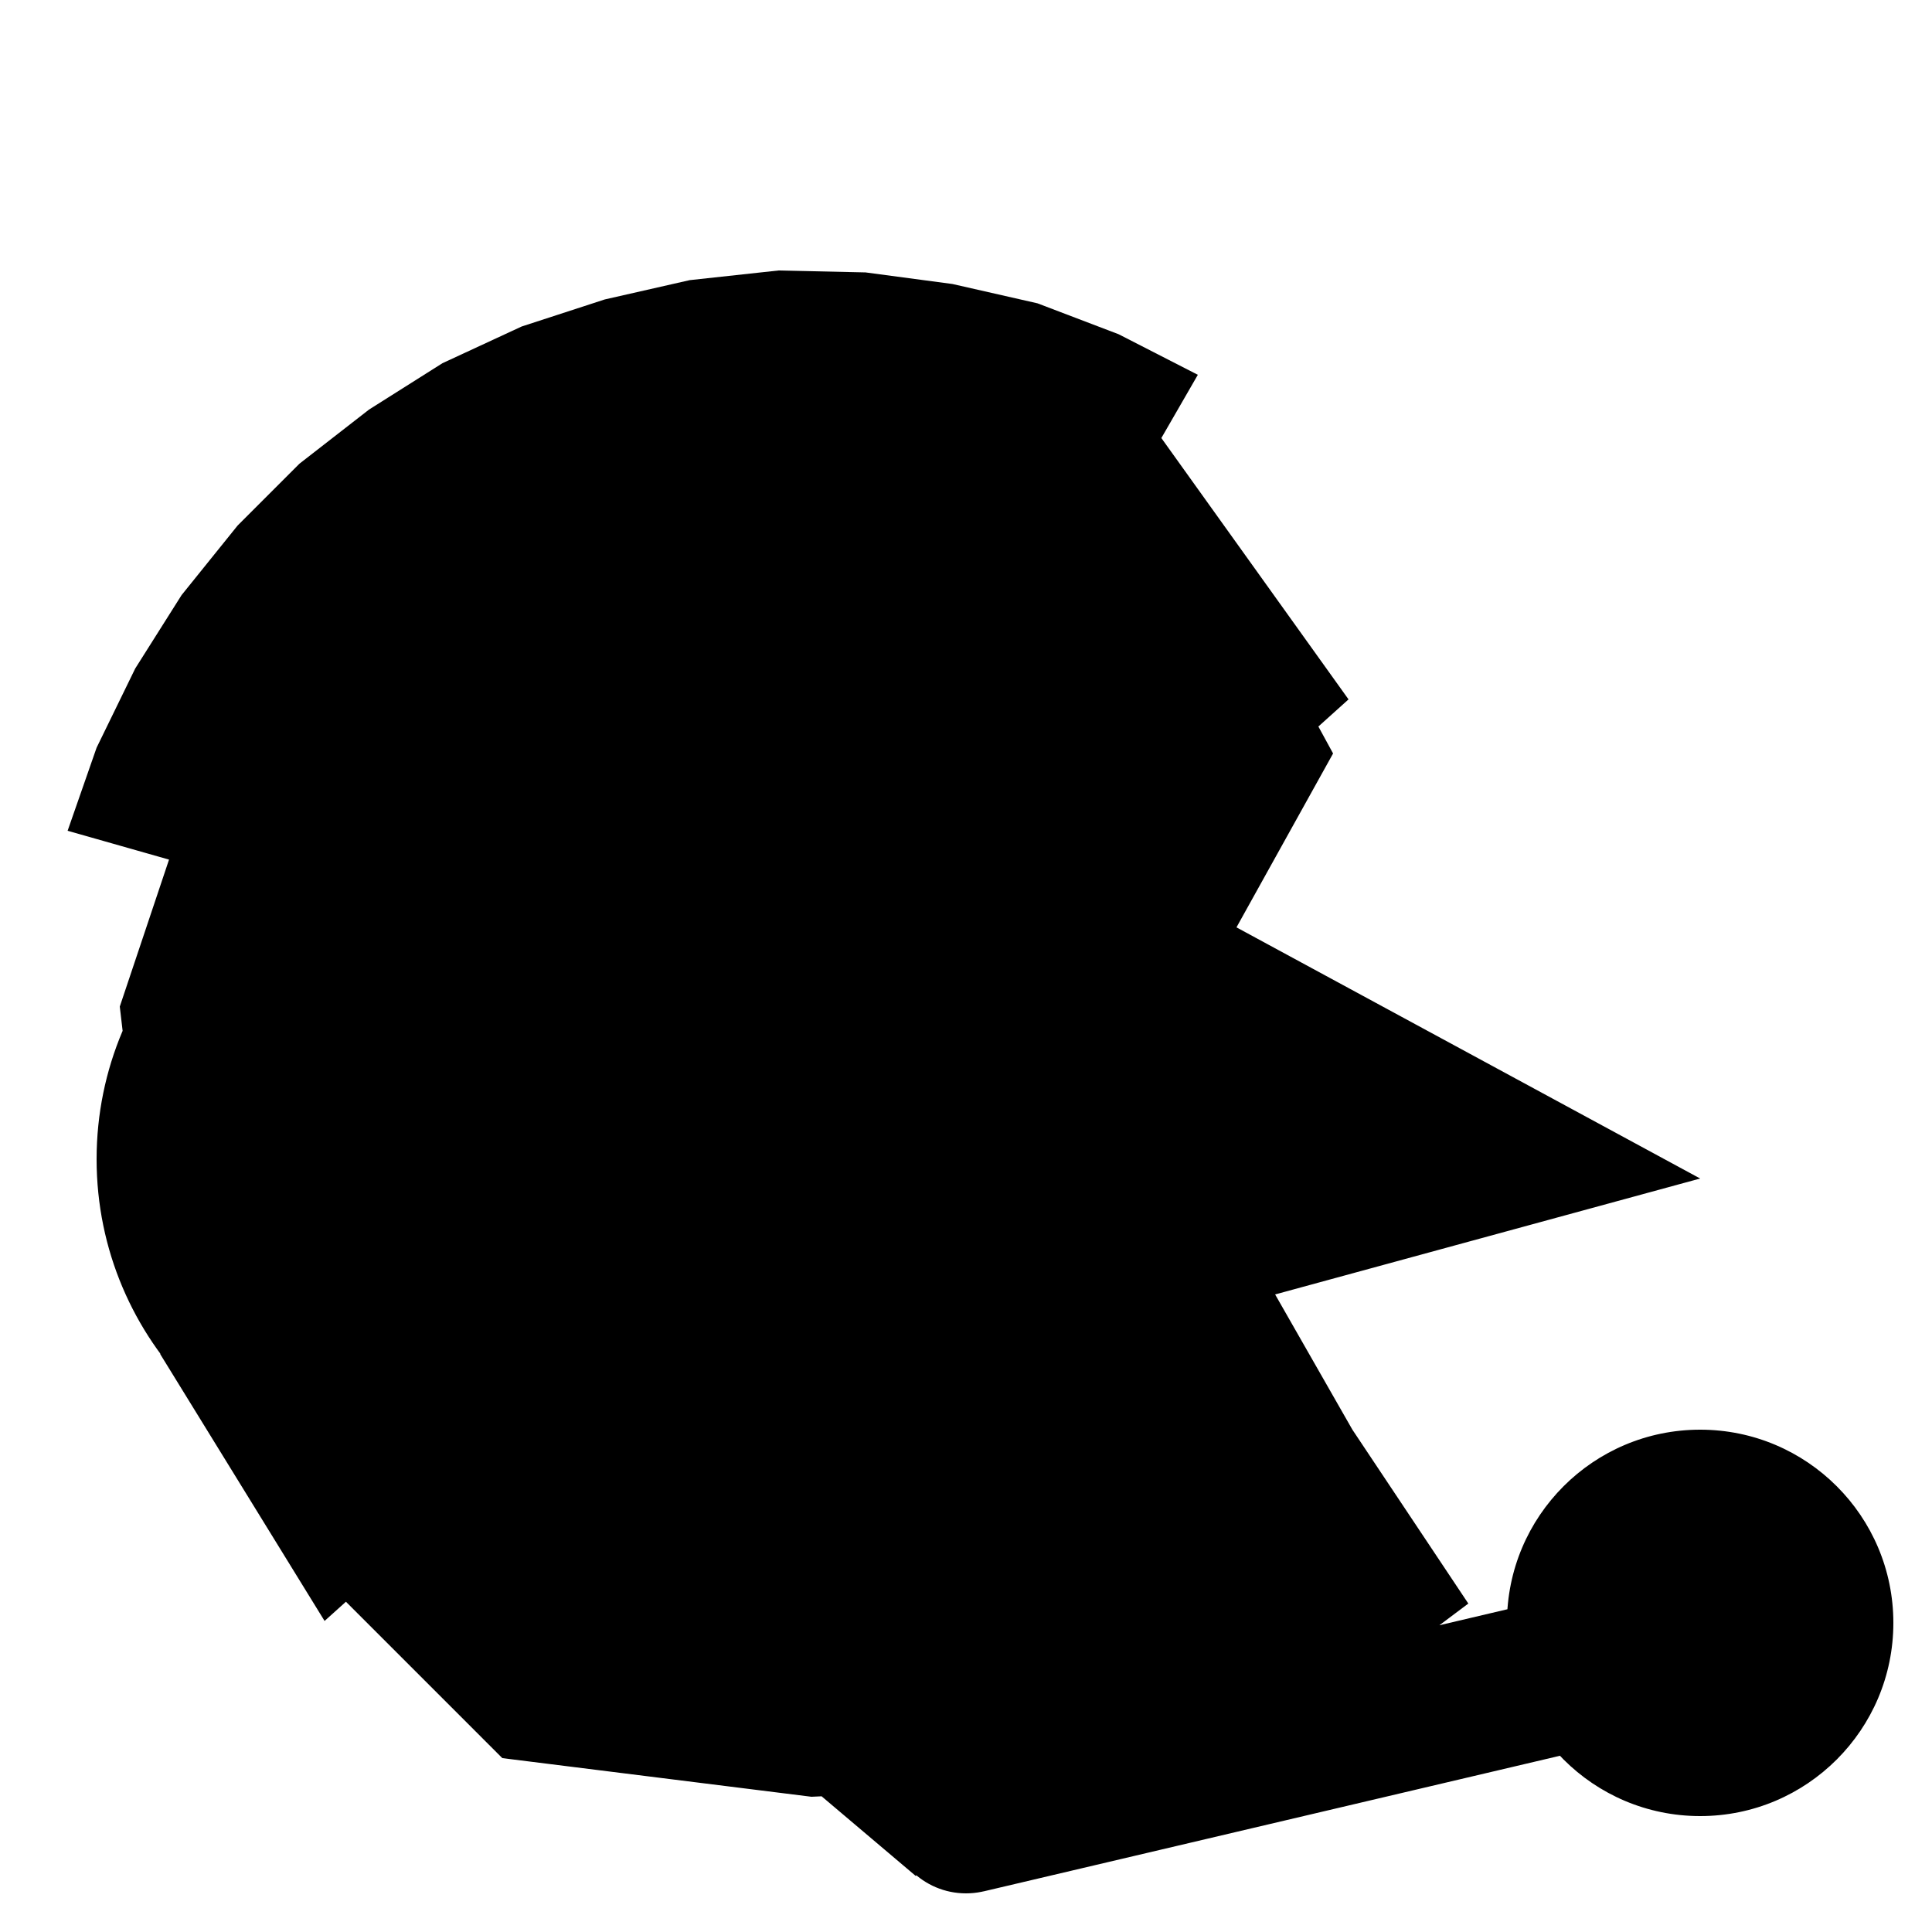
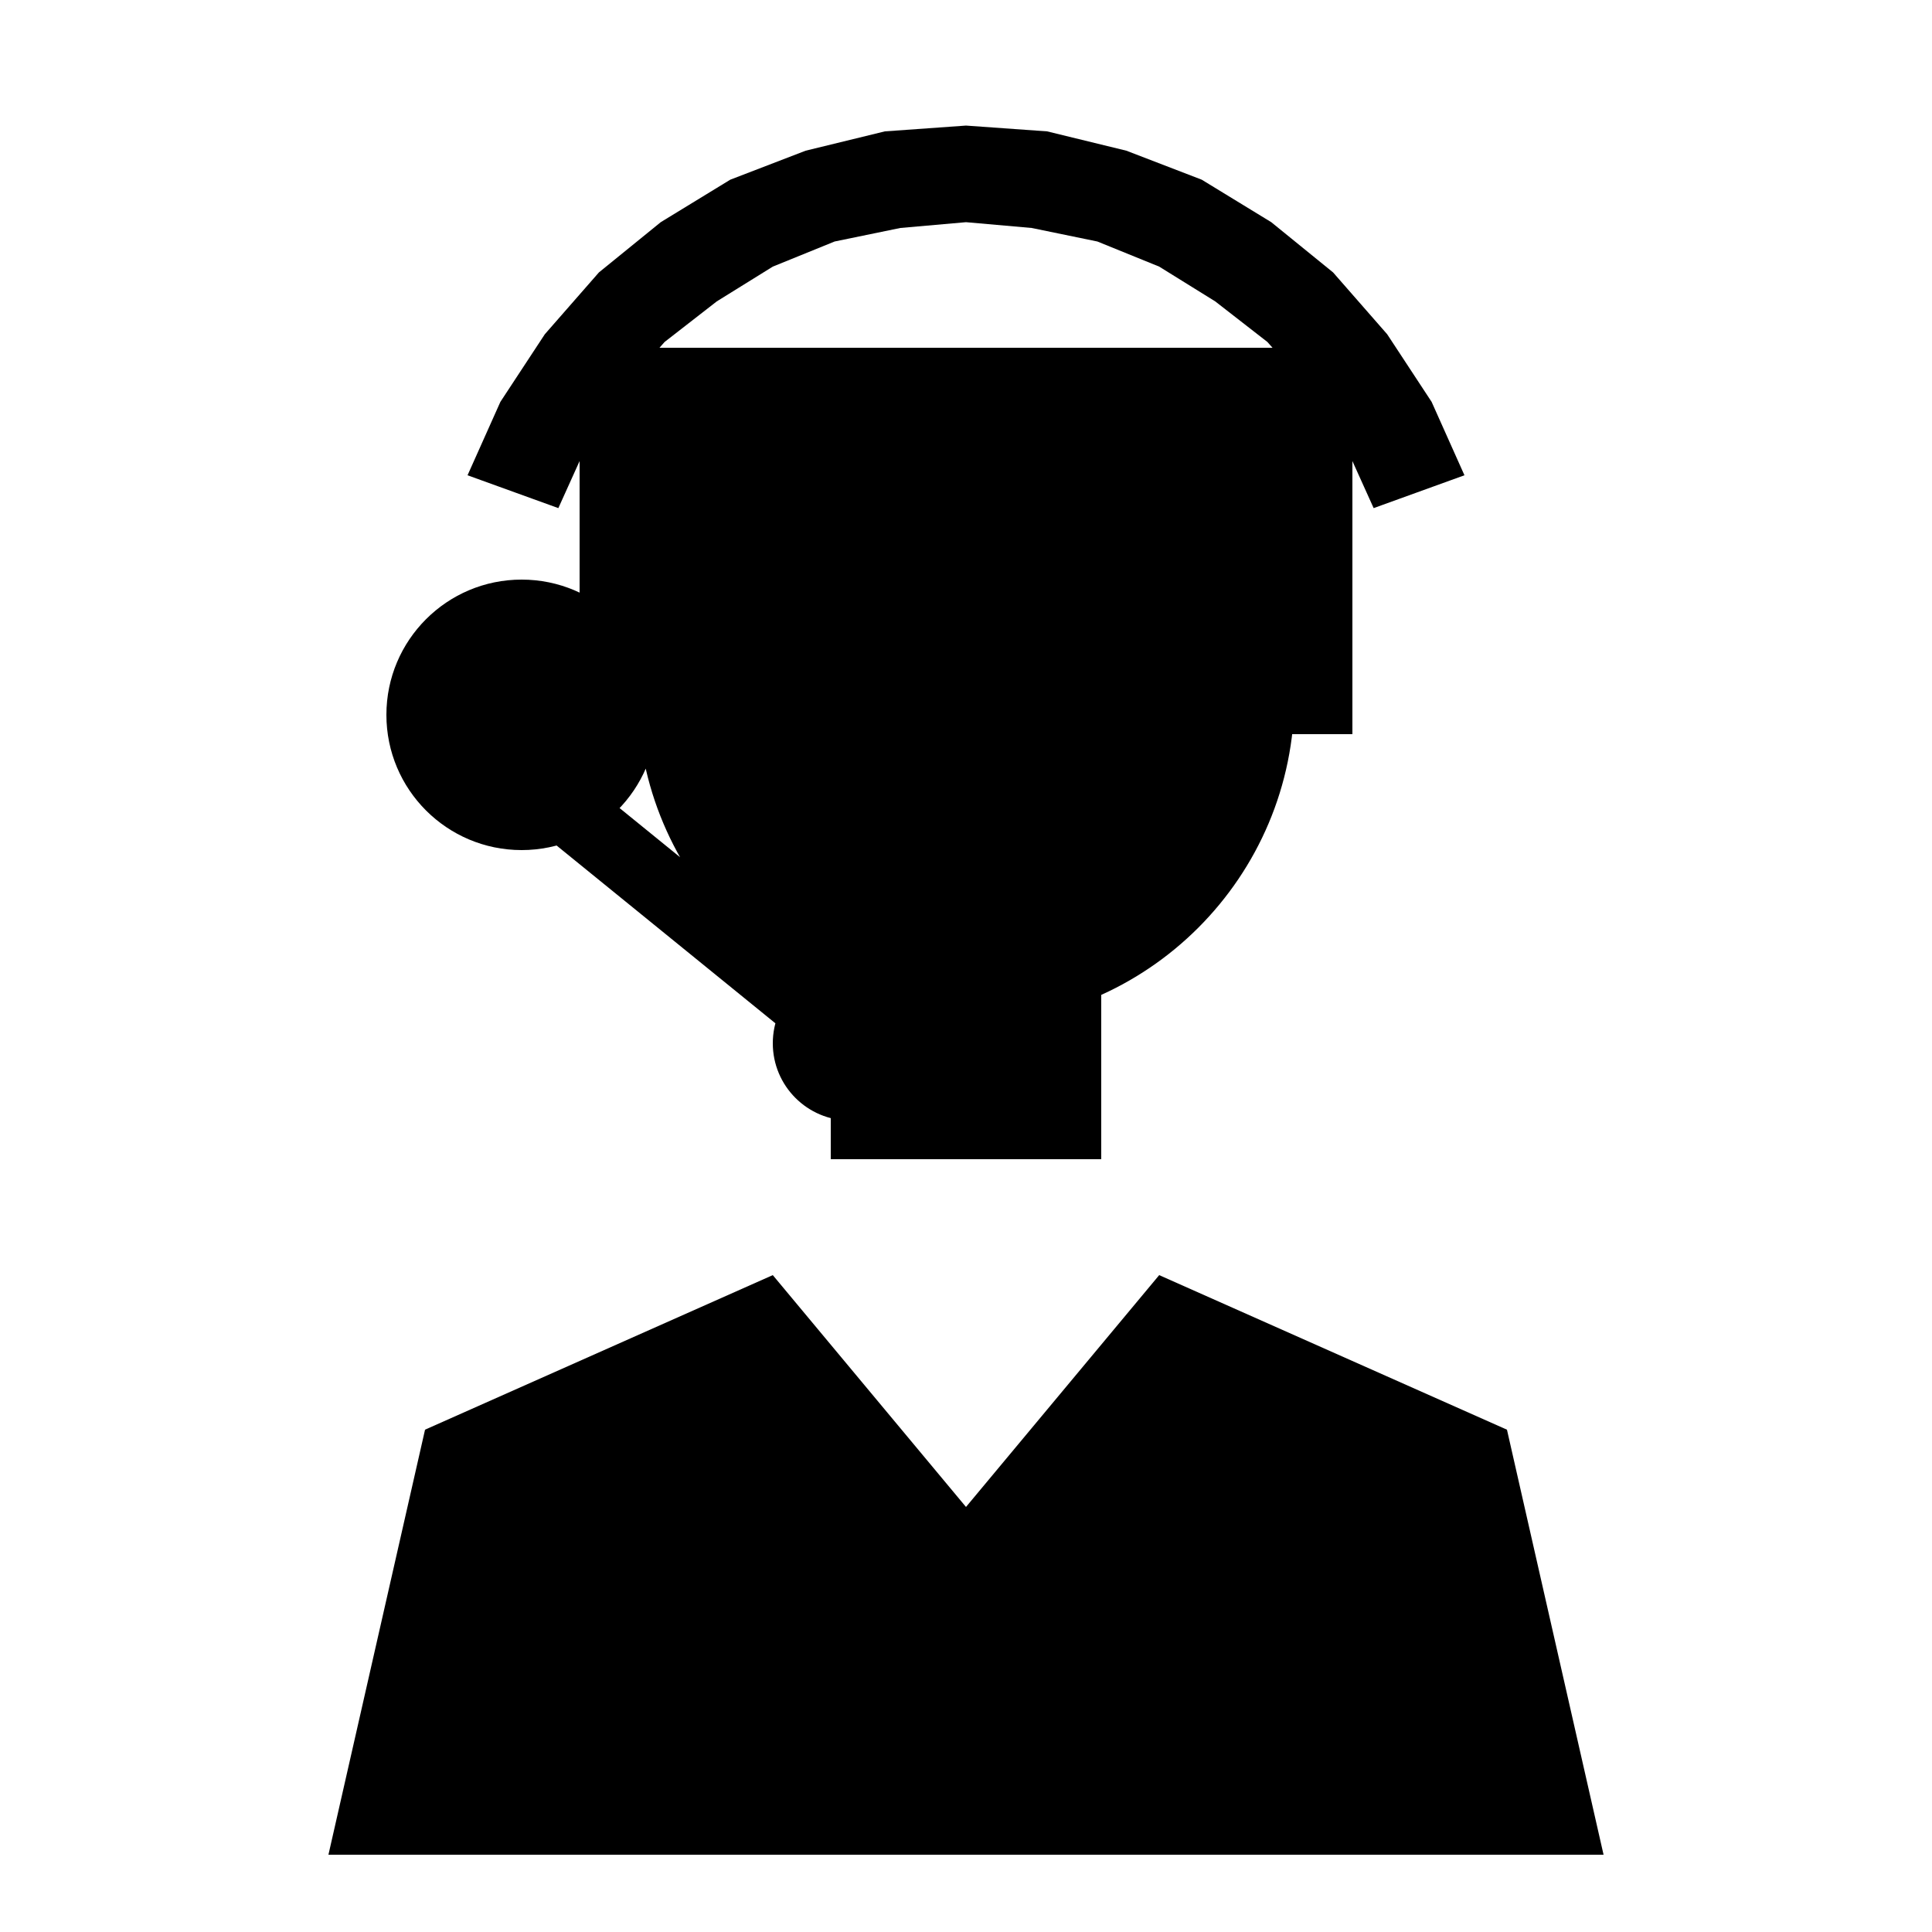
<svg xmlns="http://www.w3.org/2000/svg" viewBox="0 0 100 100" fill="currentColor">
-   <path d="M40 18L54 20L63 28L69 39L64 48L88 61L66 67L70 74L76 83L64 92L42 93L26 91L16 81L10 65L10 45L18 27L28 19ZM16.8 83.9L8.3 70.1L6.2 52.1L12.6 33L25.3 19.3L42.2 15L59.2 21.4L69.8 36.2ZM3.5 43L5 38.7L7 34.6L9.4 30.8L12.3 27.2L15.5 24L19.1 21.2L22.9 18.8L27 16.9L31.3 15.5L35.7 14.5L40.3 14L44.8 14.1L49.3 14.7L53.7 15.7L57.9 17.3L62 19.4L56 29.8L53.2 28.3L50.2 27.2L47.1 26.5L44 26.1L40.8 26L37.6 26.3L34.5 27L31.5 28L28.6 29.4L25.9 31.1L23.4 33L21.2 35.3L19.2 37.7L17.5 40.4L16.1 43.3L15.1 46.3ZM5 60A17 17 0 1 1 39 60A17 17 0 1 1 5 60ZM26.6 68.9L52.6 90.9L47.4 97.1L21.4 75.1ZM49.1 90.1L83.1 82.1L84.9 89.9L50.9 97.9ZM46 94A4 4 0 1 1 54 94A4 4 0 1 1 46 94ZM78 84A10 10 0 1 1 98 84A10 10 0 1 1 78 84Z" />
+   <path d="M17 96L22 74L40 66L50 78L60 66L78 74L83 96ZM57 46L57 60L43 60L43 46ZM33 36A17 17 0 1 1 67 36A17 17 0 1 1 33 36ZM30 38L30 18L70 18L70 38ZM24.2 24.6L25.9 20.8L28.2 17.3L31 14.1L34.2 11.5L37.8 9.3L41.7 7.8L45.8 6.8L50 6.5L54.2 6.8L58.3 7.8L62.2 9.3L65.8 11.5L69 14.1L71.8 17.3L74.1 20.8L75.8 24.6L71.1 26.3L69.7 23.2L67.9 20.3L65.6 17.7L62.9 15.6L60 13.8L56.8 12.5L53.4 11.8L50 11.5L46.6 11.8L43.2 12.5L40 13.8L37.1 15.6L34.4 17.7L32.1 20.3L30.3 23.2L28.9 26.3ZM20 37A7 7 0 1 1 34 37A7 7 0 1 1 20 37ZM28.1 38.6L44.1 51.6L41.9 54.4L25.9 41.4ZM40 54A4 4 0 1 1 48 54A4 4 0 1 1 40 54Z" />
</svg>
